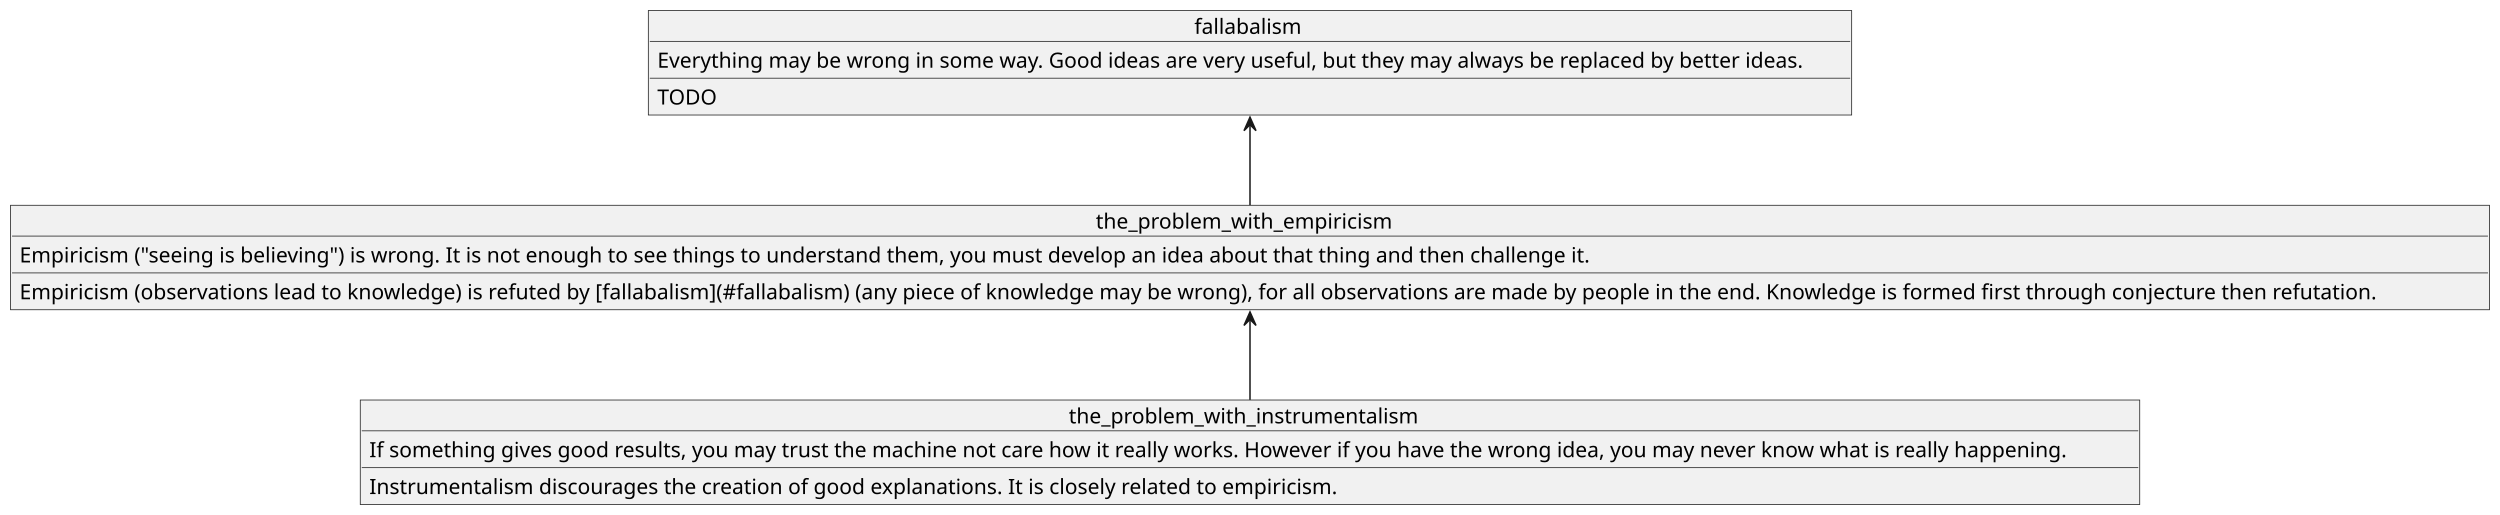
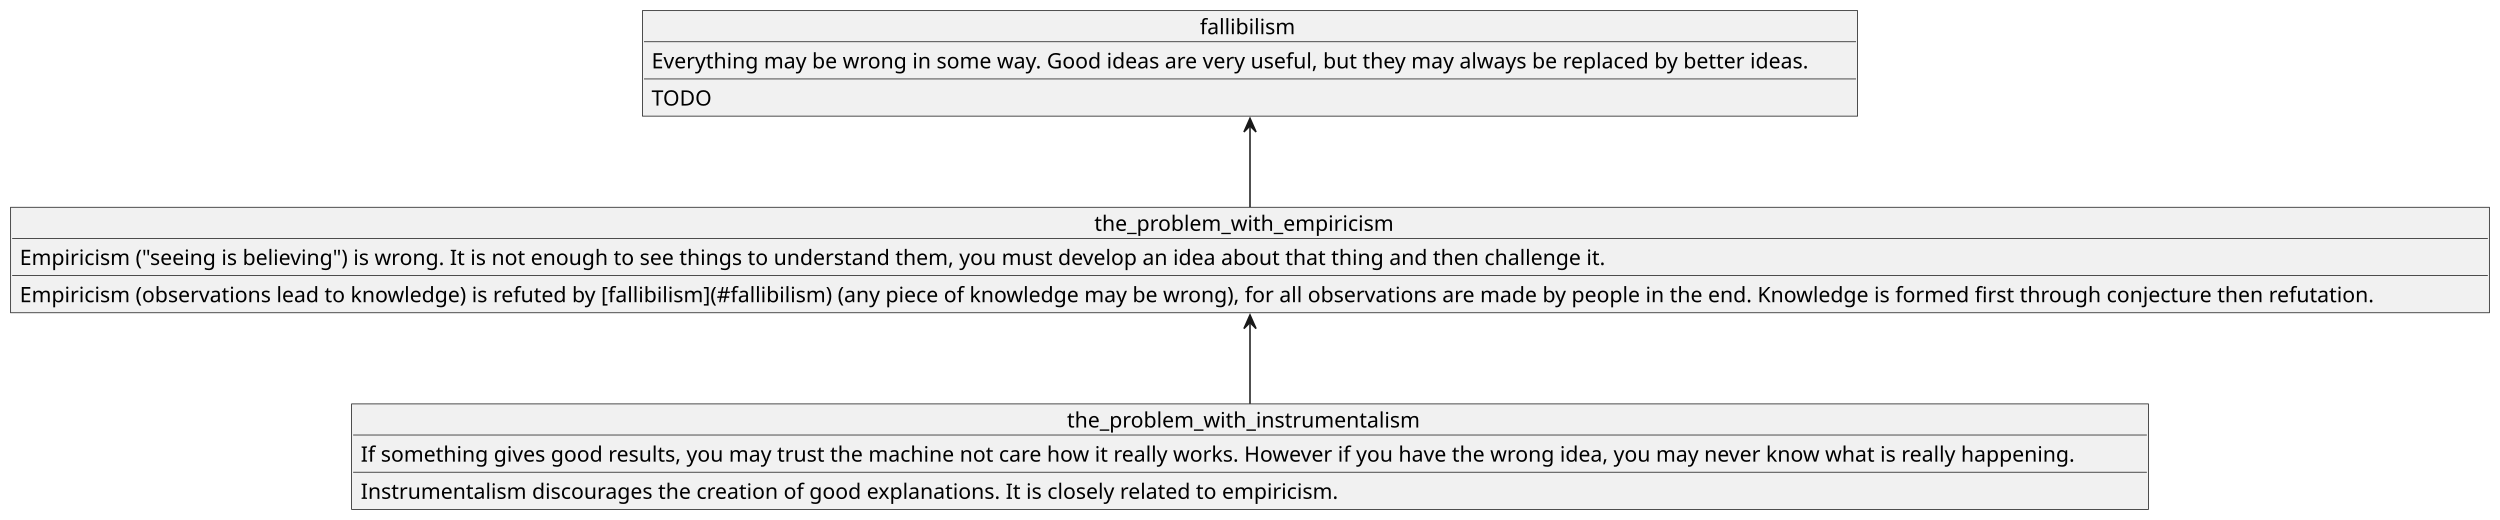
- <svg xmlns="http://www.w3.org/2000/svg" contentStyleType="text/css" height="342px" preserveAspectRatio="none" style="width:1662px;height:342px;background:#FFFFFF;" version="1.1" viewBox="0 0 1662 342" width="1662px" zoomAndPan="magnify">
+ <svg xmlns="http://www.w3.org/2000/svg" contentStyleType="text/css" height="342px" preserveAspectRatio="none" style="width:1646px;height:342px;background:#FFFFFF;" version="1.1" viewBox="0 0 1646 342" width="1646px" zoomAndPan="magnify">
  <defs />
  <g>
    <g id="elem_the_problem_with_instrumentalism">
-       <rect fill="#F1F1F1" height="69.465" style="stroke:#181818;stroke-width:0.5;" width="1183" x="239.5" y="265.93" />
-       <text fill="#000000" font-family="sans-serif" font-size="14" lengthAdjust="spacing" textLength="241" x="710.5" y="281.465">the_problem_with_instrumentalism</text>
-       <line style="stroke:#181818;stroke-width:0.5;" x1="240.5" x2="1421.5" y1="286.418" y2="286.418" />
-       <text fill="#000000" font-family="sans-serif" font-size="14" lengthAdjust="spacing" textLength="1171" x="245.5" y="303.953">If something gives good results, you may trust the machine not care how it really works. However if you have the wrong idea, you may never know what is really happening.</text>
-       <line style="stroke:#181818;stroke-width:0.5;" x1="240.5" x2="1421.5" y1="310.907" y2="310.907" />
-       <text fill="#000000" font-family="sans-serif" font-size="14" lengthAdjust="spacing" textLength="670" x="245.5" y="328.442">Instrumentalism discourages the creation of good explanations. It is closely related to empiricism.</text>
+       <rect fill="#F1F1F1" height="69.465" style="stroke:#181818;stroke-width:0.5;" width="1183" x="231.5" y="265.93" />
+       <text fill="#000000" font-family="sans-serif" font-size="14" lengthAdjust="spacing" textLength="241" x="702.5" y="281.465">the_problem_with_instrumentalism</text>
+       <line style="stroke:#181818;stroke-width:0.5;" x1="232.5" x2="1413.5" y1="286.418" y2="286.418" />
+       <text fill="#000000" font-family="sans-serif" font-size="14" lengthAdjust="spacing" textLength="1171" x="237.5" y="303.953">If something gives good results, you may trust the machine not care how it really works. However if you have the wrong idea, you may never know what is really happening.</text>
+       <line style="stroke:#181818;stroke-width:0.5;" x1="232.5" x2="1413.5" y1="310.907" y2="310.907" />
+       <text fill="#000000" font-family="sans-serif" font-size="14" lengthAdjust="spacing" textLength="670" x="237.5" y="328.442">Instrumentalism discourages the creation of good explanations. It is closely related to empiricism.</text>
    </g>
    <g id="elem_the_problem_with_empiricism">
-       <rect fill="#F1F1F1" height="69.465" style="stroke:#181818;stroke-width:0.5;" width="1648" x="7" y="136.46" />
-       <text fill="#000000" font-family="sans-serif" font-size="14" lengthAdjust="spacing" textLength="205" x="728.5" y="151.995">the_problem_with_empiricism</text>
-       <line style="stroke:#181818;stroke-width:0.5;" x1="8" x2="1654" y1="156.948" y2="156.948" />
+       <rect fill="#F1F1F1" height="69.465" style="stroke:#181818;stroke-width:0.5;" width="1632" x="7" y="136.46" />
+       <text fill="#000000" font-family="sans-serif" font-size="14" lengthAdjust="spacing" textLength="205" x="720.5" y="151.995">the_problem_with_empiricism</text>
+       <line style="stroke:#181818;stroke-width:0.5;" x1="8" x2="1638" y1="156.948" y2="156.948" />
      <text fill="#000000" font-family="sans-serif" font-size="14" lengthAdjust="spacing" textLength="1086" x="13" y="174.483">Empiricism ("seeing is believing") is wrong. It is not enough to see things to understand them, you must develop an idea about that thing and then challenge it.</text>
-       <line style="stroke:#181818;stroke-width:0.5;" x1="8" x2="1654" y1="181.437" y2="181.437" />
-       <text fill="#000000" font-family="sans-serif" font-size="14" lengthAdjust="spacing" textLength="1636" x="13" y="198.972">Empiricism (observations lead to knowledge) is refuted by [fallabalism](#fallabalism) (any piece of knowledge may be wrong), for all observations are made by people in the end. Knowledge is formed first through conjecture then refutation.</text>
+       <line style="stroke:#181818;stroke-width:0.5;" x1="8" x2="1638" y1="181.437" y2="181.437" />
+       <text fill="#000000" font-family="sans-serif" font-size="14" lengthAdjust="spacing" textLength="1620" x="13" y="198.972">Empiricism (observations lead to knowledge) is refuted by [fallibilism](#fallibilism) (any piece of knowledge may be wrong), for all observations are made by people in the end. Knowledge is formed first through conjecture then refutation.</text>
    </g>
-     <g id="elem_fallabalism">
-       <rect fill="#F1F1F1" height="69.465" style="stroke:#181818;stroke-width:0.5;" width="800" x="431" y="7" />
-       <text fill="#000000" font-family="sans-serif" font-size="14" lengthAdjust="spacing" textLength="74" x="794" y="22.535">fallabalism</text>
-       <line style="stroke:#181818;stroke-width:0.5;" x1="432" x2="1230" y1="27.488" y2="27.488" />
-       <text fill="#000000" font-family="sans-serif" font-size="14" lengthAdjust="spacing" textLength="788" x="437" y="45.023">Everything may be wrong in some way. Good ideas are very useful, but they may always be replaced by better ideas.</text>
-       <line style="stroke:#181818;stroke-width:0.5;" x1="432" x2="1230" y1="51.977" y2="51.977" />
-       <text fill="#000000" font-family="sans-serif" font-size="14" lengthAdjust="spacing" textLength="41" x="437" y="69.512">TODO</text>
+     <g id="elem_fallibilism">
+       <rect fill="#F1F1F1" height="69.465" style="stroke:#181818;stroke-width:0.5;" width="800" x="423" y="7" />
+       <text fill="#000000" font-family="sans-serif" font-size="14" lengthAdjust="spacing" textLength="66" x="790" y="22.535">fallibilism</text>
+       <line style="stroke:#181818;stroke-width:0.5;" x1="424" x2="1222" y1="27.488" y2="27.488" />
+       <text fill="#000000" font-family="sans-serif" font-size="14" lengthAdjust="spacing" textLength="788" x="429" y="45.023">Everything may be wrong in some way. Good ideas are very useful, but they may always be replaced by better ideas.</text>
+       <line style="stroke:#181818;stroke-width:0.5;" x1="424" x2="1222" y1="51.977" y2="51.977" />
+       <text fill="#000000" font-family="sans-serif" font-size="14" lengthAdjust="spacing" textLength="41" x="429" y="69.512">TODO</text>
    </g>
    <g id="link_the_problem_with_empiricism_the_problem_with_instrumentalism">
-       <path codeLine="7" d="M831,212.09 C831,229.35 831,249.33 831,265.85 " fill="none" id="the_problem_with_empiricism-backto-the_problem_with_instrumentalism" style="stroke:#181818;stroke-width:1.0;" />
-       <polygon fill="#181818" points="831,207.35,827,216.35,831,212.35,835,216.35,831,207.35" style="stroke:#181818;stroke-width:1.0;" />
+       <path codeLine="7" d="M823,212.09 C823,229.35 823,249.33 823,265.85 " fill="none" id="the_problem_with_empiricism-backto-the_problem_with_instrumentalism" style="stroke:#181818;stroke-width:1.0;" />
+       <polygon fill="#181818" points="823,207.35,819,216.35,823,212.35,827,216.35,823,207.35" style="stroke:#181818;stroke-width:1.0;" />
    </g>
-     <g id="link_fallabalism_the_problem_with_empiricism">
-       <path codeLine="14" d="M831,82.63 C831,99.88 831,119.87 831,136.38 " fill="none" id="fallabalism-backto-the_problem_with_empiricism" style="stroke:#181818;stroke-width:1.0;" />
-       <polygon fill="#181818" points="831,77.89,827,86.89,831,82.89,835,86.89,831,77.89" style="stroke:#181818;stroke-width:1.0;" />
+     <g id="link_fallibilism_the_problem_with_empiricism">
+       <path codeLine="14" d="M823,82.63 C823,99.88 823,119.87 823,136.38 " fill="none" id="fallibilism-backto-the_problem_with_empiricism" style="stroke:#181818;stroke-width:1.0;" />
+       <polygon fill="#181818" points="823,77.89,819,86.89,823,82.89,827,86.89,823,77.89" style="stroke:#181818;stroke-width:1.0;" />
    </g>
  </g>
</svg>
